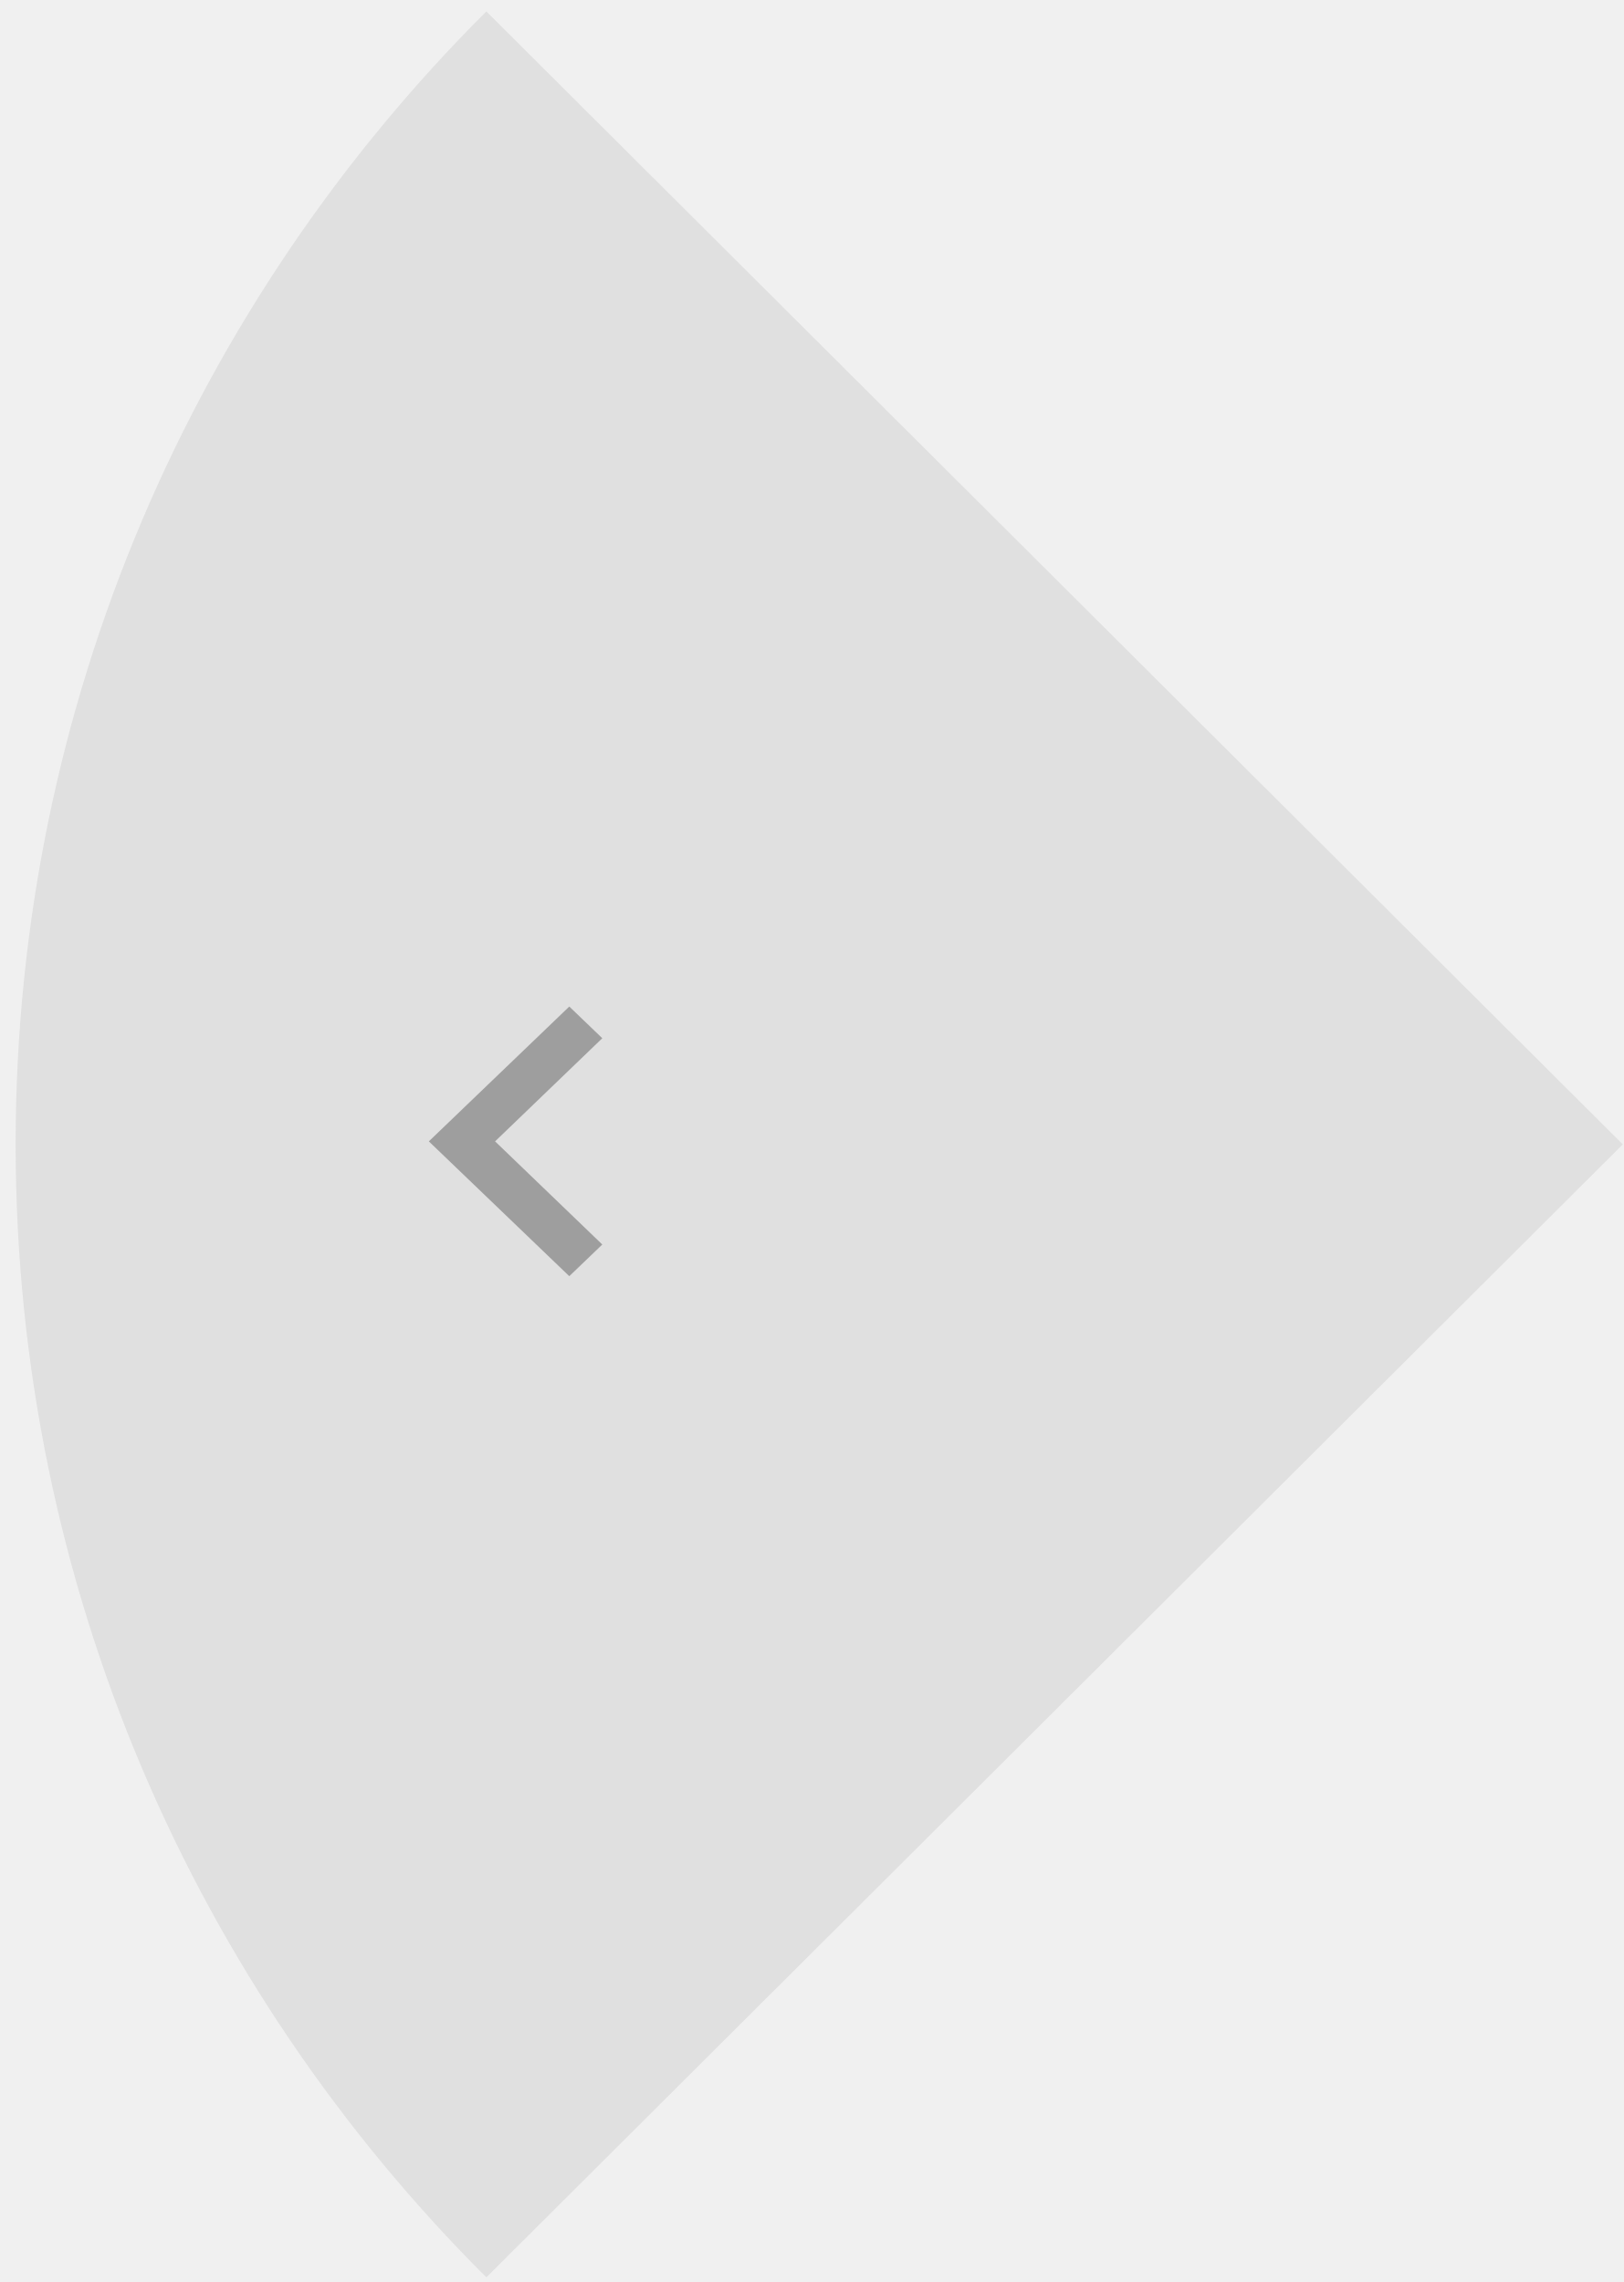
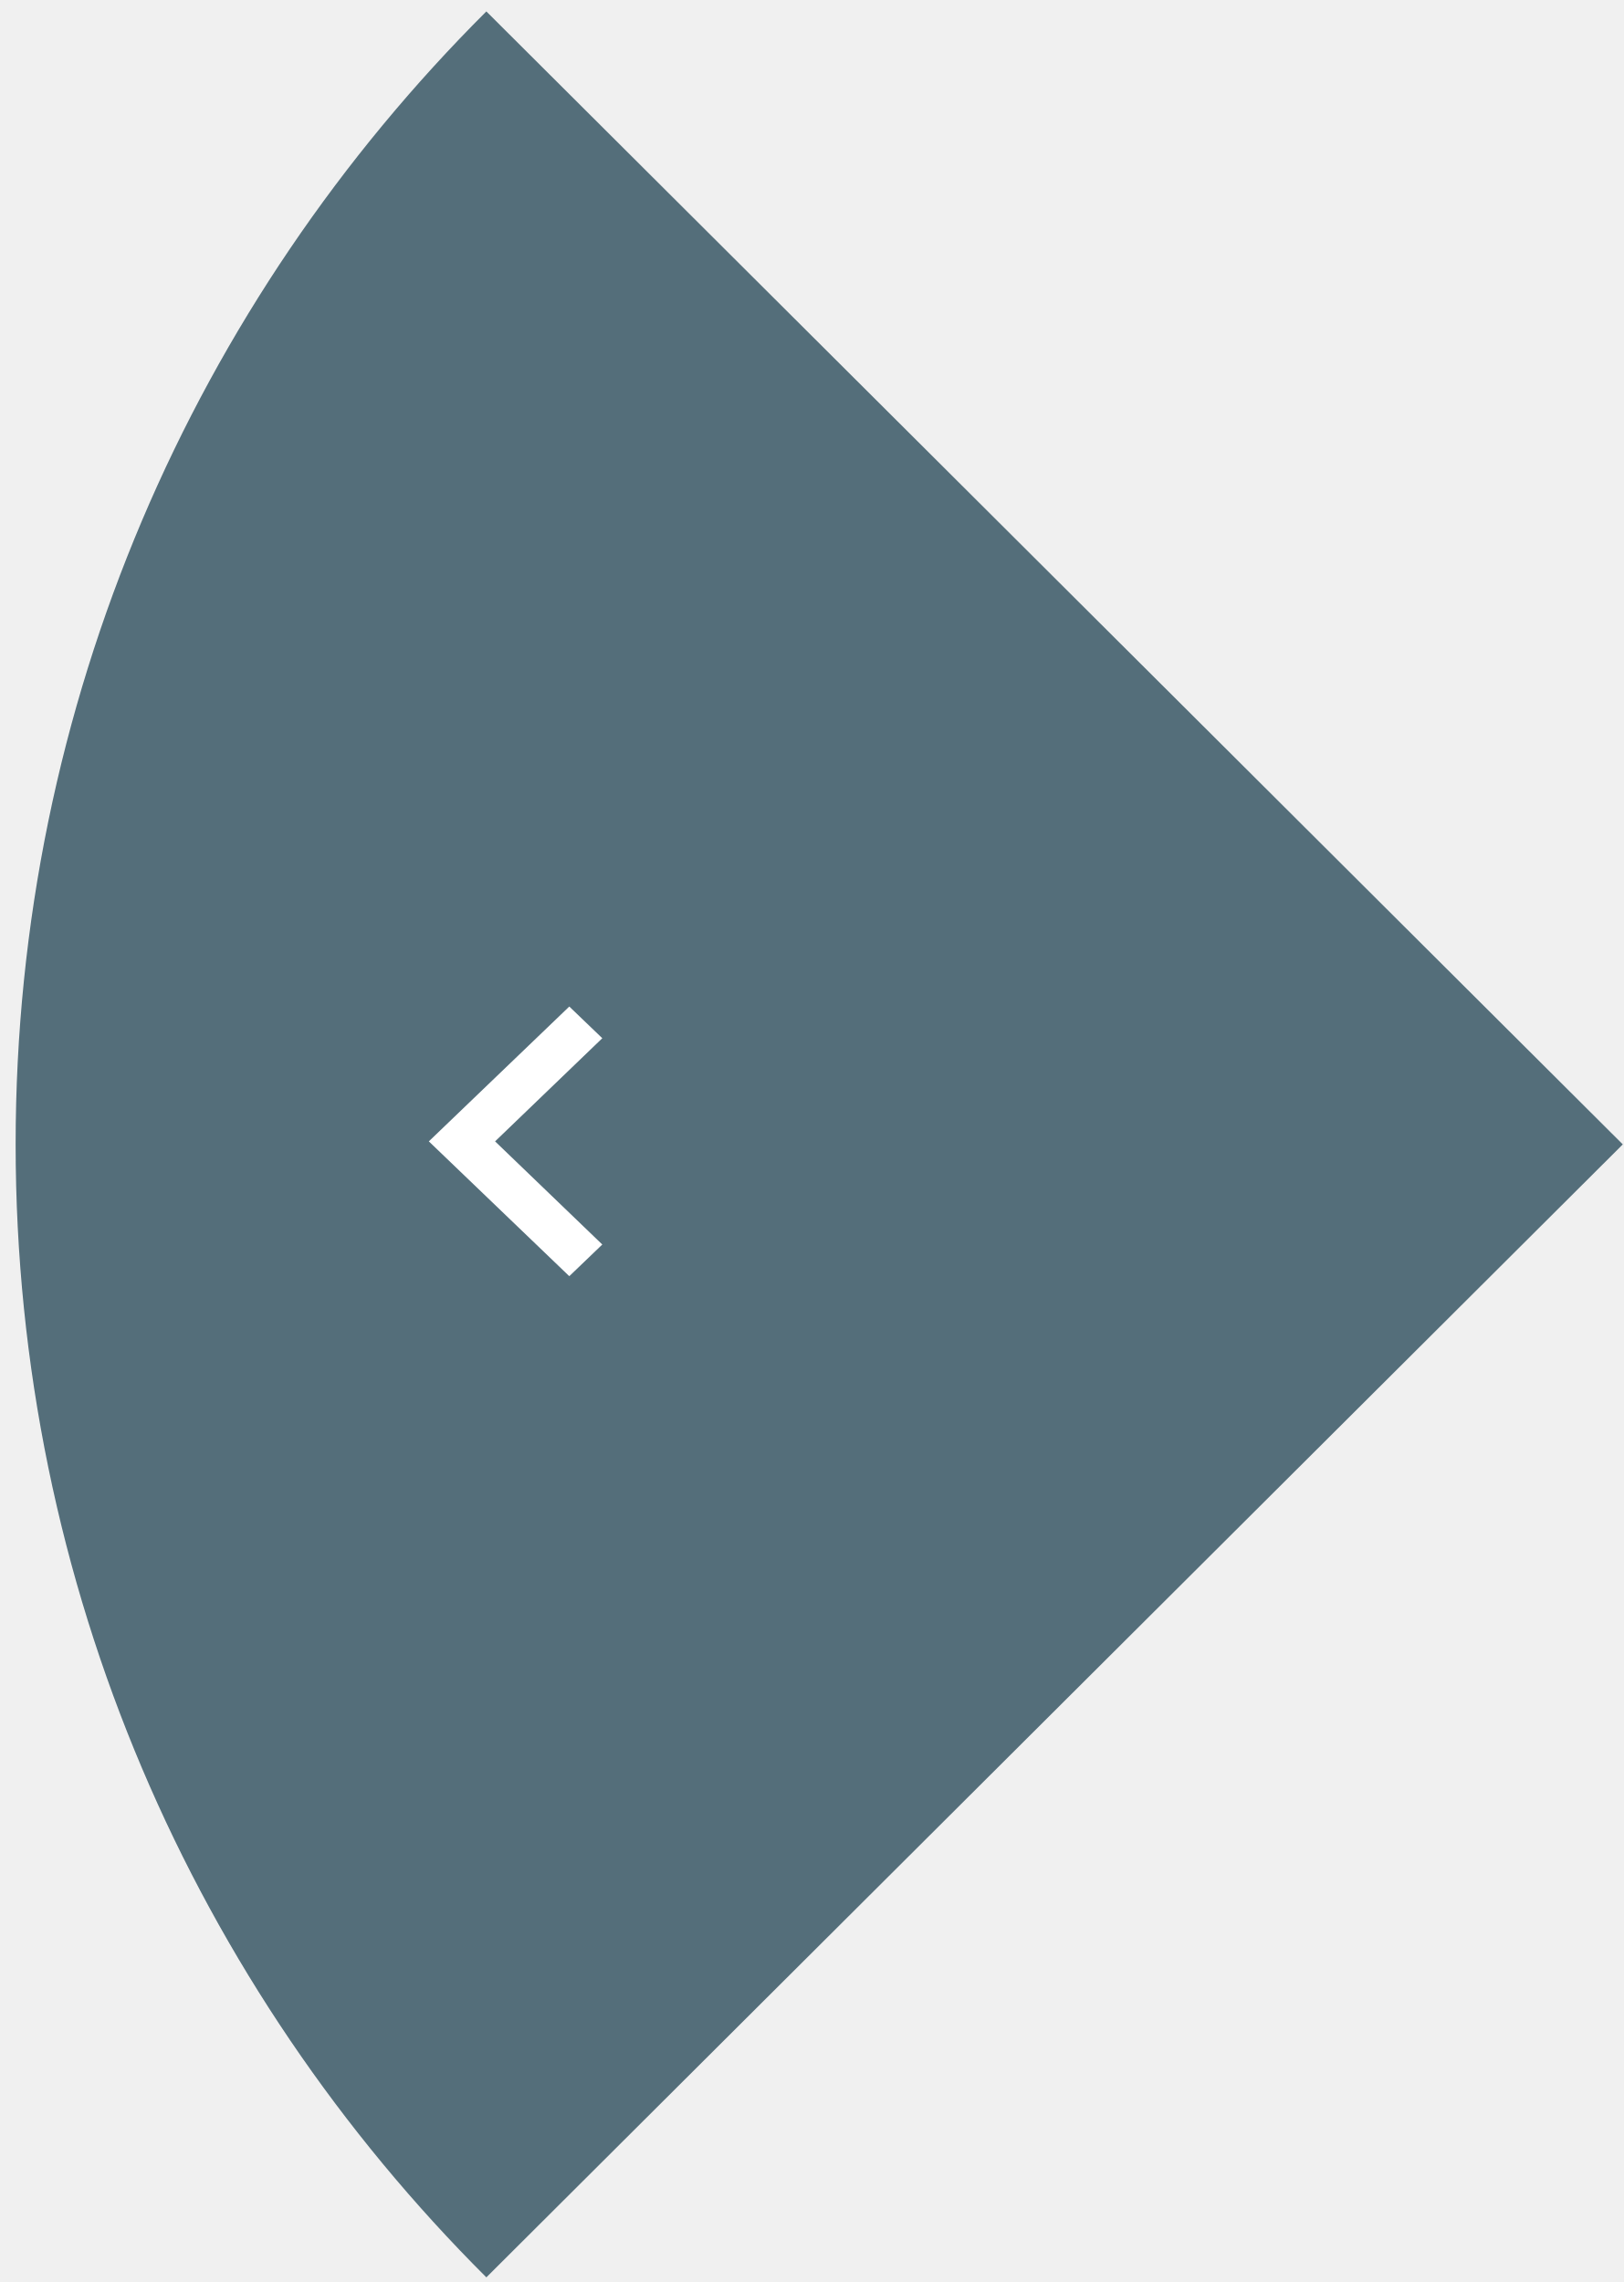
<svg xmlns="http://www.w3.org/2000/svg" width="101px" height="142px" viewBox="0 0 101 142" version="1.1">
  <defs />
  <g id="Page-1" stroke="none" stroke-width="1" fill="none" fill-rule="evenodd">
    <g id="Artboard-1">
      <g id="Fill-2-Copy-+-ic_keyboard_arrow_right_white_24dp-copy-21" transform="translate(50.5, 71) scale(-1, -1) rotate(-270) translate(-50.5, -71) translate(-20.5, 20.5)">
-         <path d="M0.289,71.684 C18.332,89.78 43.257,100.973 70.789,100.973 C98.321,100.973 123.246,89.78 141.289,71.684 L70.789,0.973 L0.289,71.684" id="Fill-2-Copy" fill="#E0E0E0" transform="translate(70.789, 50.97272) scale(1, -1) translate(-70.789, -50.97272) " />
+         <path d="M0.289,71.684 C18.332,89.78 43.257,100.973 70.789,100.973 C98.321,100.973 123.246,89.78 141.289,71.684 L70.789,0.973 L0.289,71.684" id="Fill-2-Copy" fill="#546e7a" transform="translate(70.789, 50.97272) scale(1, -1) translate(-70.789, -50.97272) " />
        <g id="ic_keyboard_arrow_right_white_24dp-copy-21" transform="translate(70.85, 32.48636) rotate(-90) translate(-70.85, -32.48636) translate(53.35, 15.48636)">
-           <path d="M12.511,23.545 L19.182,17.127 L12.511,10.709 L14.565,8.738 L23.304,17.127 L14.565,25.517 L12.511,23.545 Z" id="Shape" fill="#9E9E9E" />
+           <path d="M12.511,23.545 L19.182,17.127 L12.511,10.709 L14.565,8.738 L23.304,17.127 L14.565,25.517 L12.511,23.545 Z" id="Shape" fill="#FFFFFF" />
          <path d="M0,0.349 L34.955,0.349 L34.955,33.906 L0,33.906 L0,0.349 Z" id="Shape" />
        </g>
      </g>
    </g>
  </g>
</svg>
